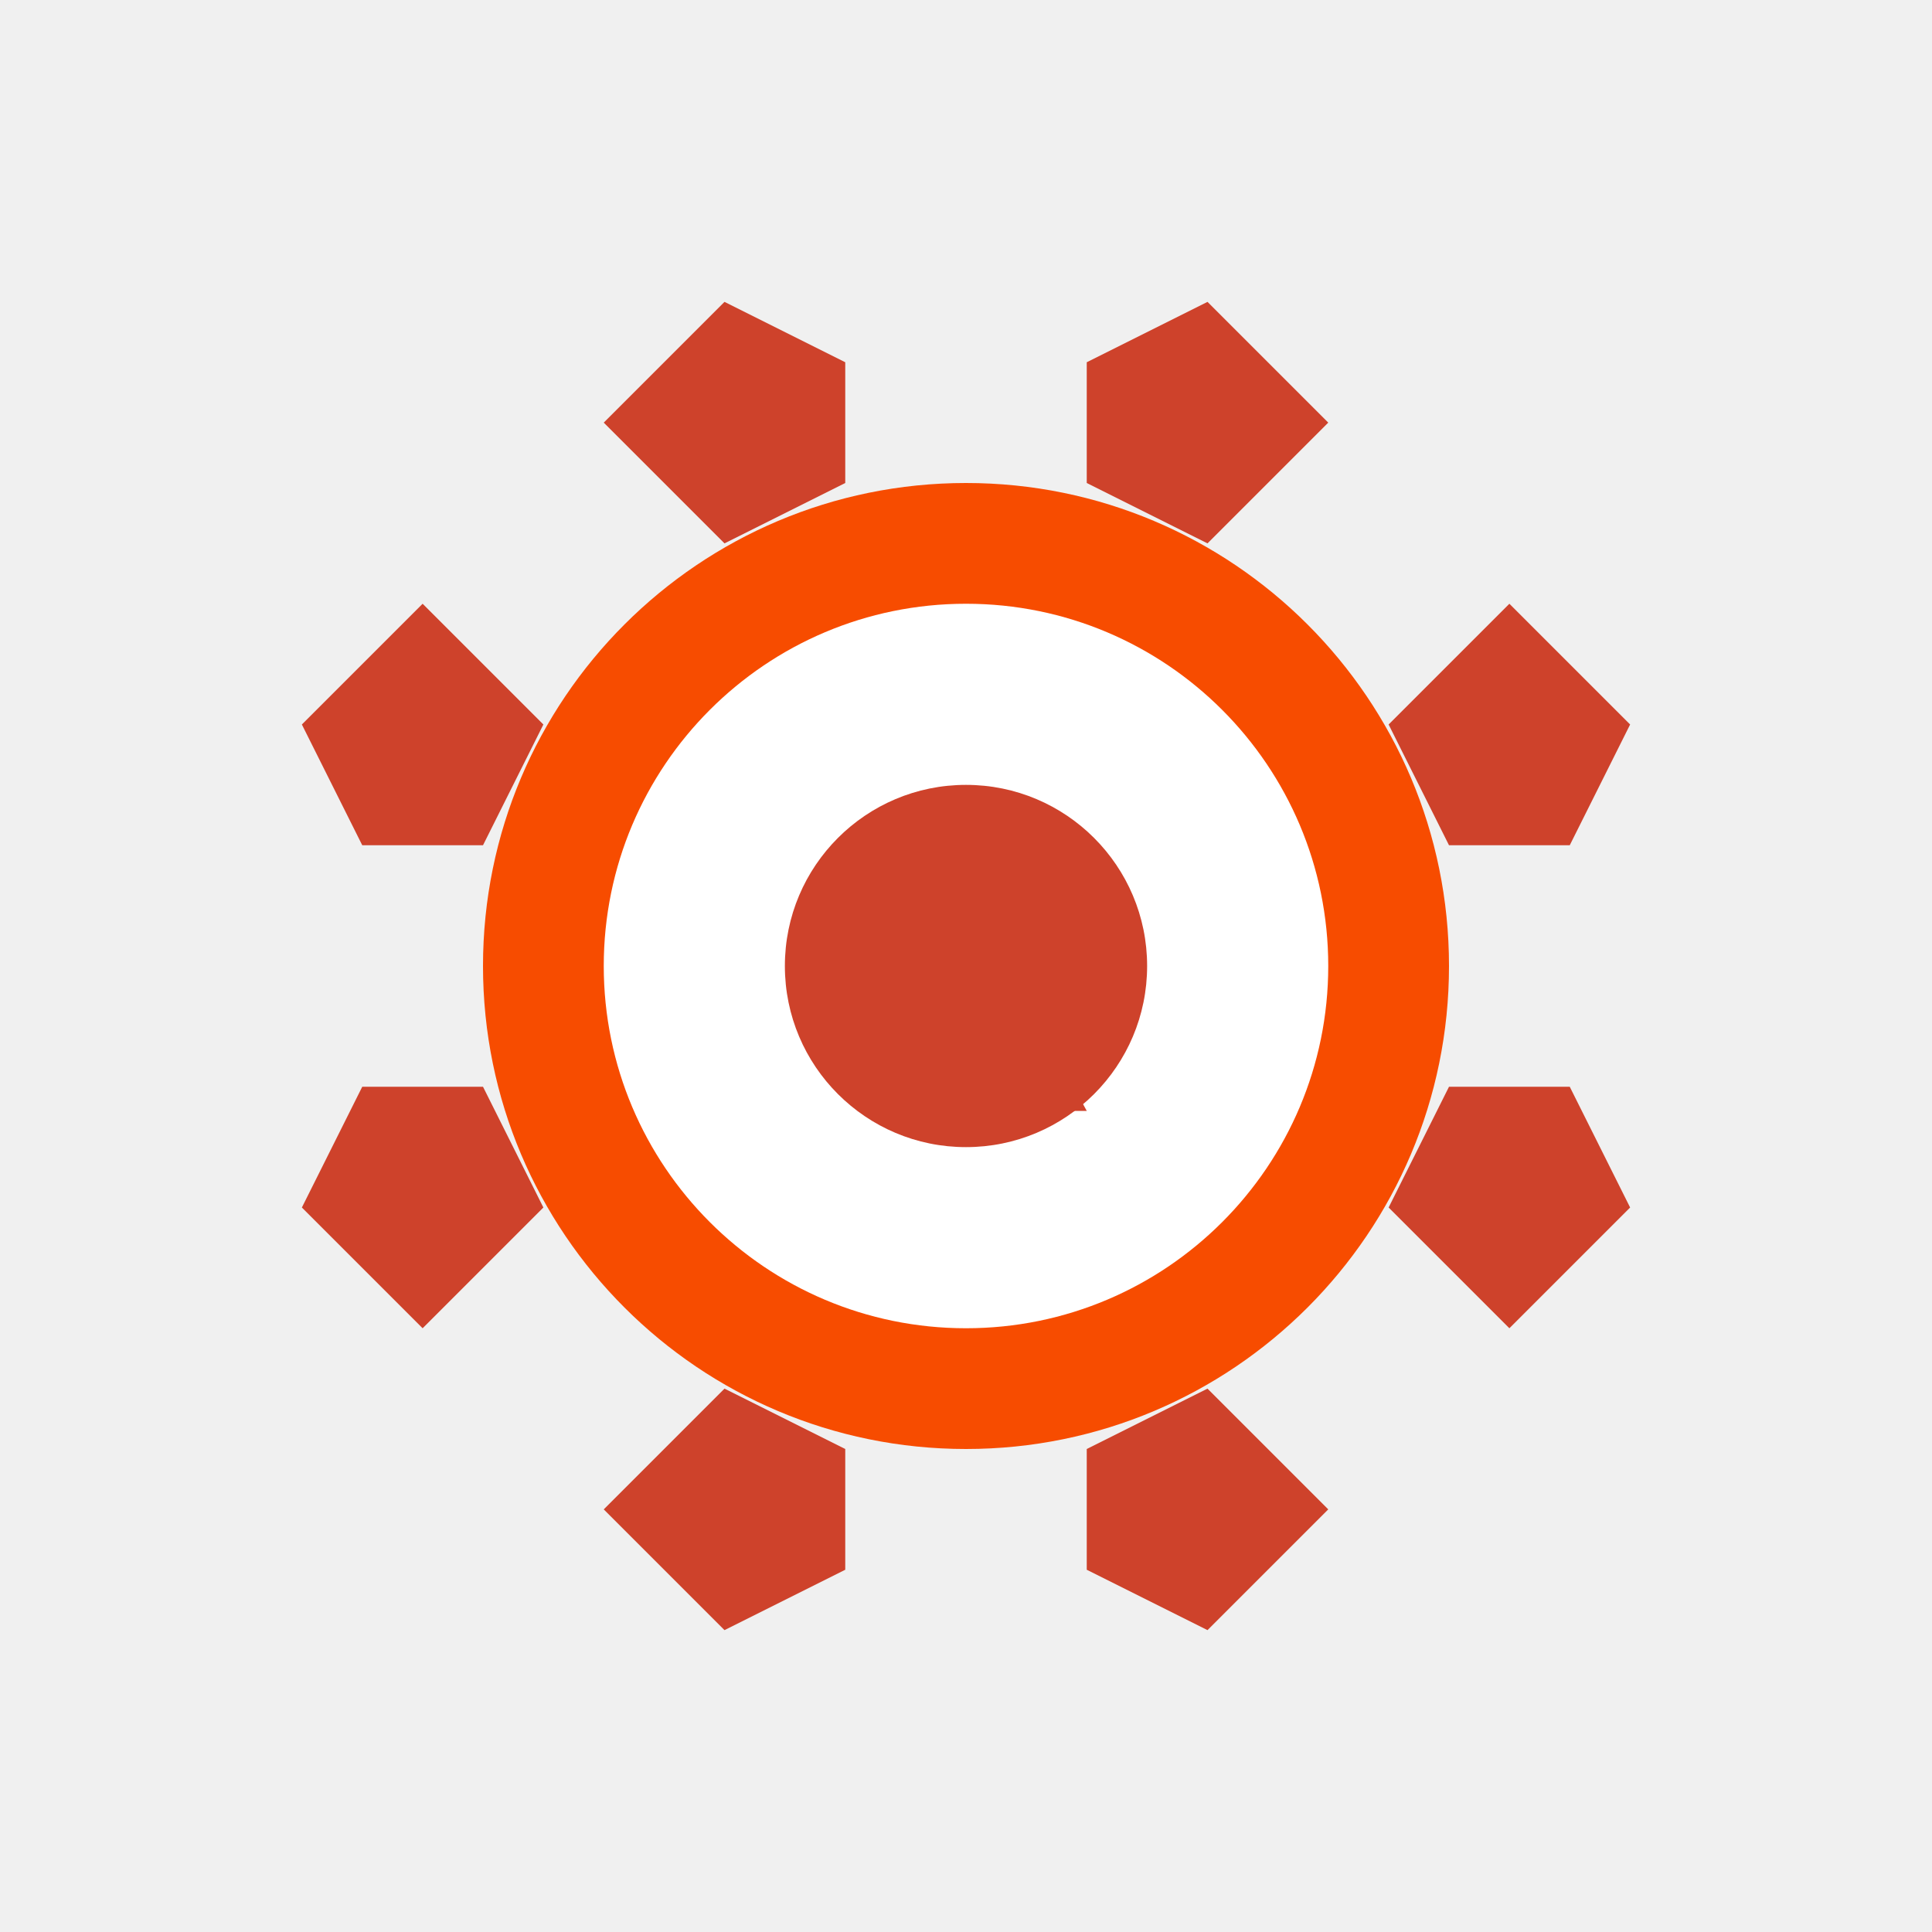
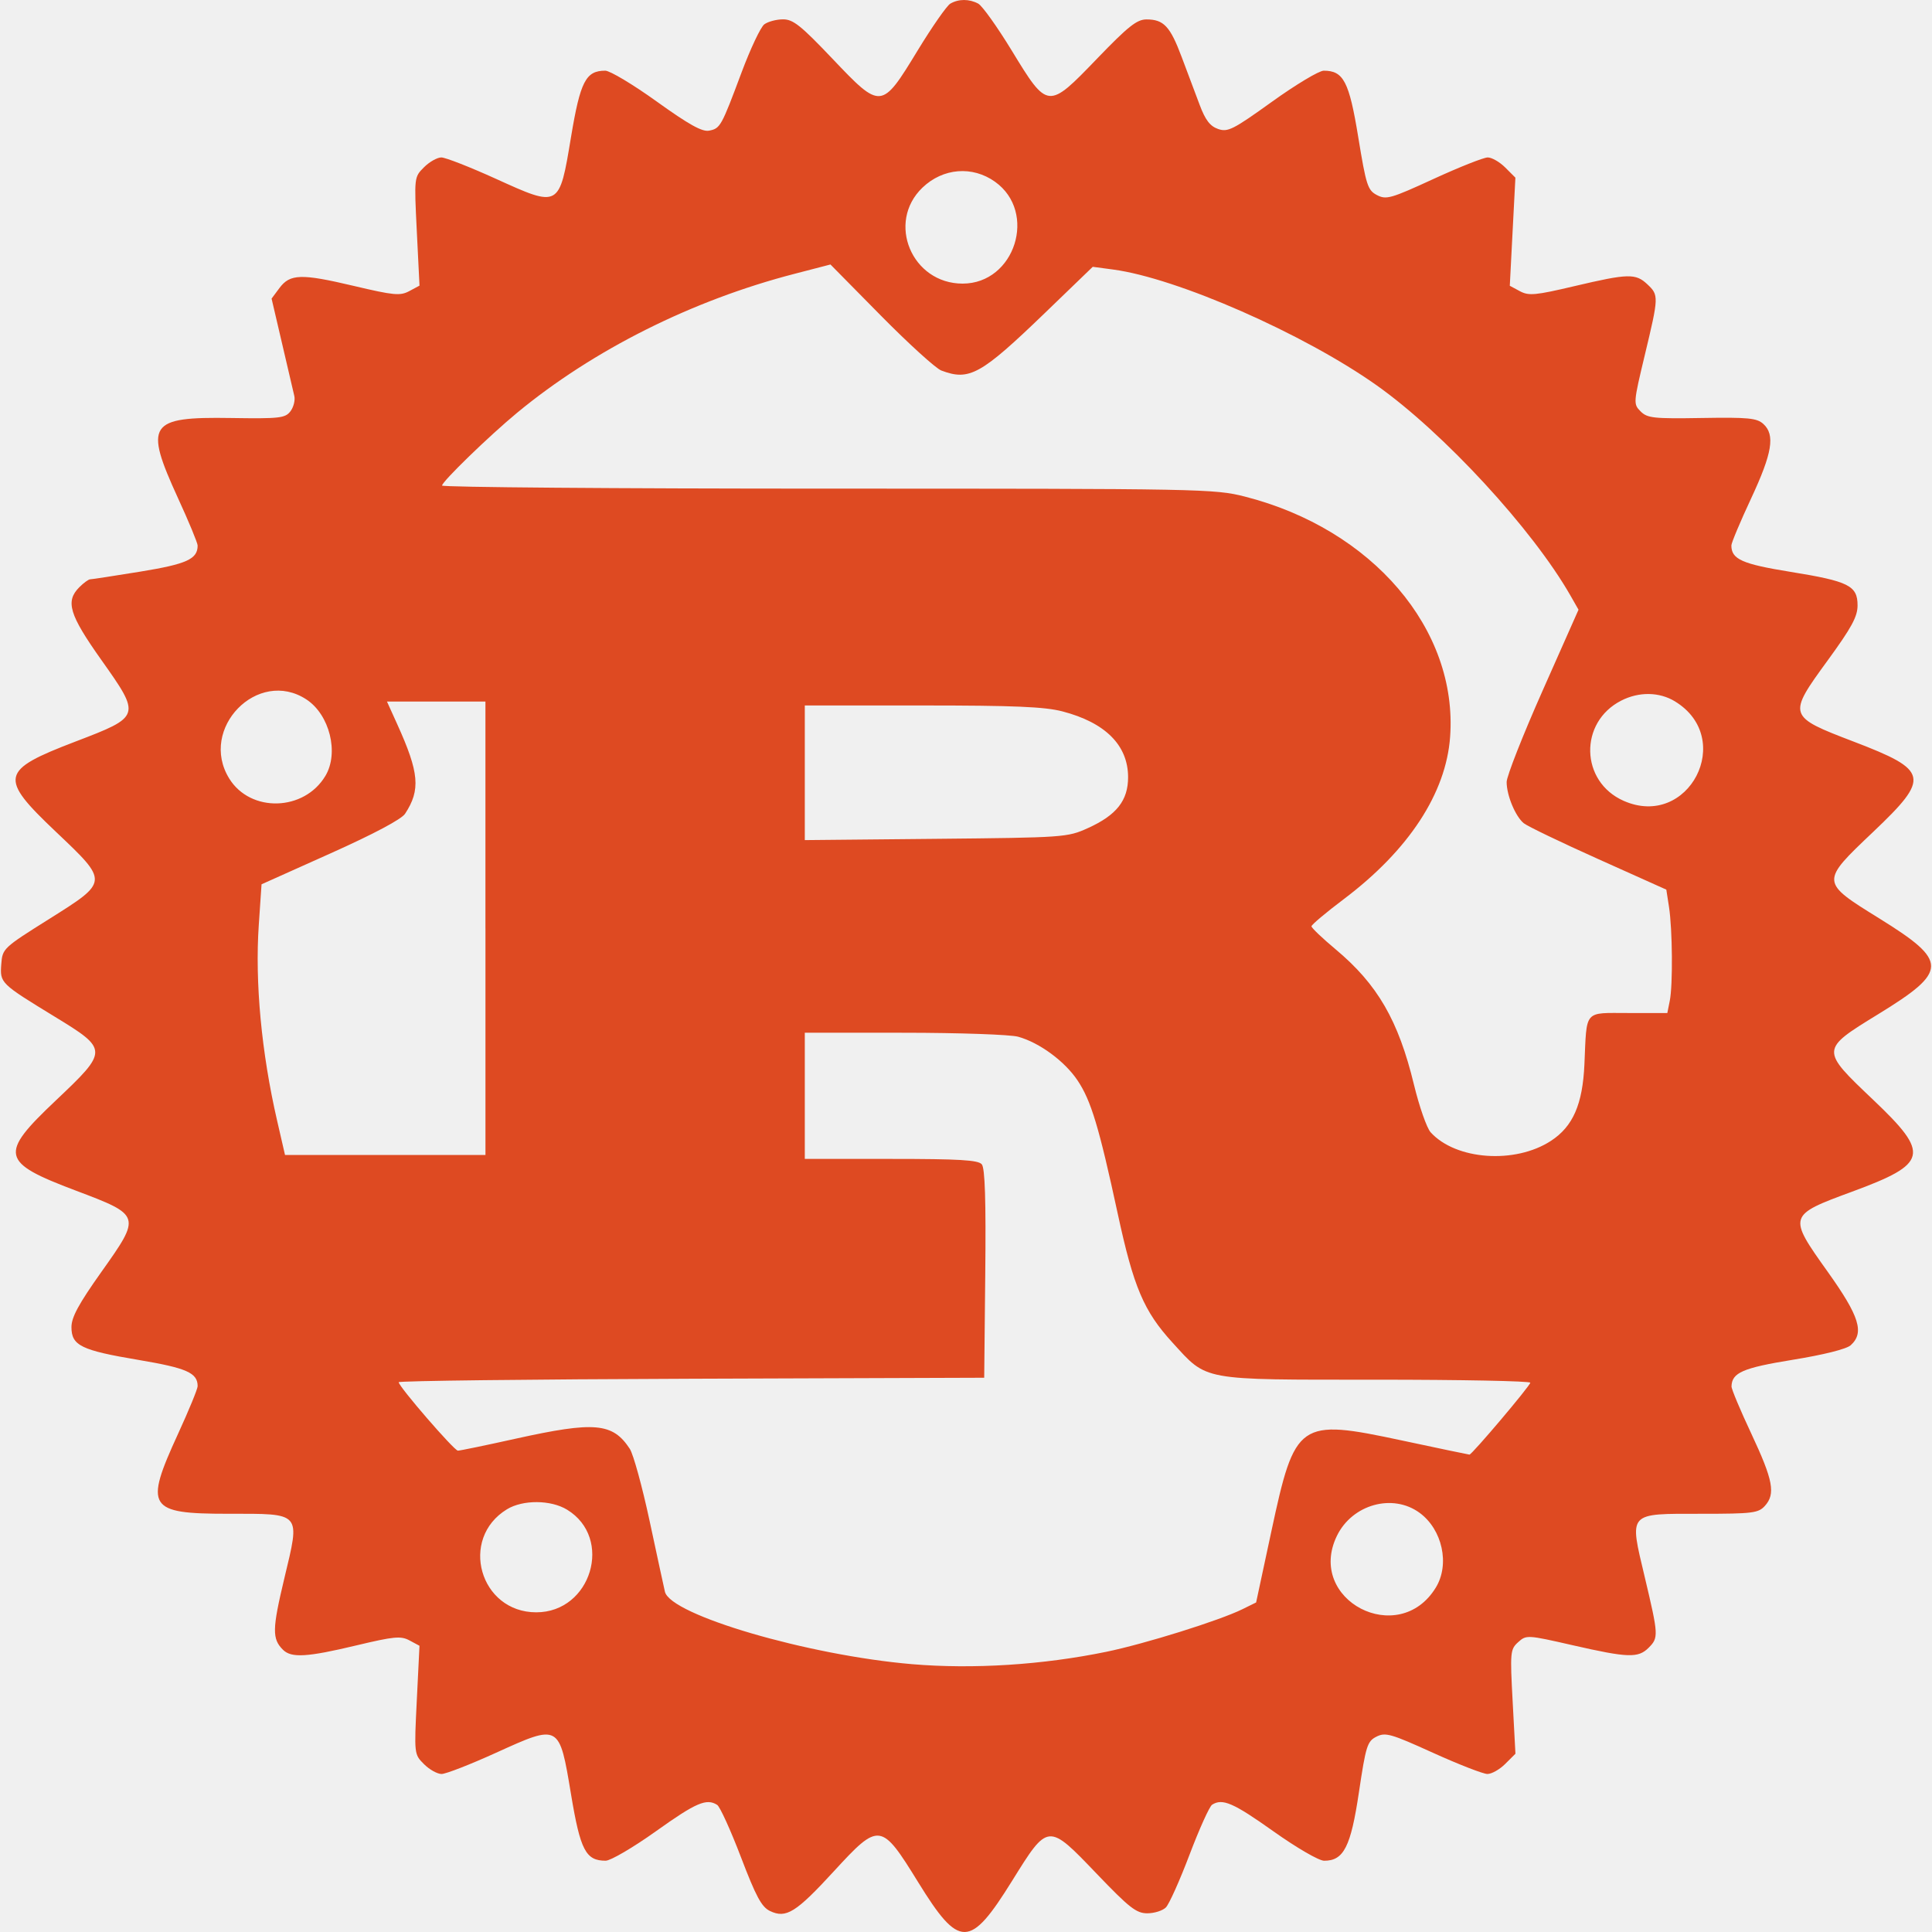
- <svg xmlns="http://www.w3.org/2000/svg" width="64" height="64" viewBox="0 0 64 64" fill="none">
-   <g transform="translate(32,32)">
-     <path d="M-20 -4L-22 -8L-18 -12L-14 -8L-16 -4Z" fill="#CE422B" />
-     <path d="M-4 -20L-8 -22L-12 -18L-8 -14L-4 -16Z" fill="#CE422B" />
-     <path d="M4 -20L8 -22L12 -18L8 -14L4 -16Z" fill="#CE422B" />
-     <path d="M20 -4L22 -8L18 -12L14 -8L16 -4Z" fill="#CE422B" />
-     <path d="M20 4L22 8L18 12L14 8L16 4Z" fill="#CE422B" />
-     <path d="M4 20L8 22L12 18L8 14L4 16Z" fill="#CE422B" />
-     <path d="M-4 20L-8 22L-12 18L-8 14L-4 16Z" fill="#CE422B" />
-     <path d="M-20 4L-22 8L-18 12L-14 8L-16 4Z" fill="#CE422B" />
-     <circle cx="0" cy="0" r="16" fill="#F74C00" />
-     <circle cx="0" cy="0" r="12" fill="#FFFFFF" />
-     <circle cx="0" cy="0" r="6" fill="#CE422B" />
-     <g transform="scale(0.8)">
-       <path d="M-4 -6L-4 6L-2 6L-2 1L1 1L3 6L5 6L2 0.5C3.5 0 4 -1.5 4 -3C4 -5.5 2 -6 0 -6L-4 -6Z M-2 -4L0 -4C1 -4 2 -3.5 2 -3C2 -2.5 1 -2 0 -2L-2 -2L-2 -4Z" fill="#CE422B" />
-     </g>
-   </g>
+ <svg xmlns="http://www.w3.org/2000/svg" viewBox="0 0 128 128" fill="#DE4A22">
+   <path d="M62.96.242c-.232.135-1.203 1.528-2.16 3.097-2.4 3.94-2.426 3.942-5.65.55-2.098-2.208-2.605-2.612-3.28-2.607-.44.002-.995.152-1.235.332-.24.18-.916 1.612-1.504 3.183-1.346 3.6-1.41 3.715-2.156 3.86-.46.086-1.343-.407-3.463-1.929-1.565-1.125-3.1-2.045-3.411-2.045-1.291 0-1.655.706-2.27 4.4-.78 4.697-.754 4.681-4.988 2.758-1.71-.776-3.33-1.41-3.603-1.41-.274 0-.792.293-1.15.652-.652.652-.653.655-.475 4.246l.178 3.595-.68.364c-.602.322-1.017.283-3.684-.348-3.48-.822-4.216-.8-4.92.15l-.516.693.692 2.964c.38 1.63.745 3.2.814 3.487.067.287-.05.746-.26 1.02-.348.448-.717.49-3.94.44-5.452-.086-5.761.382-3.51 5.3.718 1.56 1.305 2.98 1.305 3.15 0 .898-.717 1.224-3.794 1.727-1.722.28-3.218.51-3.326.51-.107 0-.43.235-.717.522-.937.936-.671 1.816 1.453 4.814 2.646 3.735 2.642 3.75-1.73 5.421-4.971 1.902-5.072 2.37-1.287 5.96 3.525 3.344 3.53 3.295-.461 5.804C.208 62.8.162 62.846.085 63.876c-.093 1.253-.071 1.275 3.538 3.48 3.57 2.18 3.57 2.246.067 5.56C-.078 76.48.038 77 5.013 78.877c4.347 1.64 4.353 1.66 1.702 5.394-1.502 2.117-1.981 3-1.981 3.653 0 1.223.637 1.535 4.44 2.174 3.206.54 3.92.857 3.92 1.741 0 .182-.588 1.612-1.307 3.177-2.236 4.87-1.981 5.275 3.31 5.275 4.93 0 4.799-.15 3.737 4.294-.8 3.35-.813 3.992-.088 4.715.554.556 1.6.494 4.87-.289 2.499-.596 2.937-.637 3.516-.328l.66.354-.177 3.594c-.178 3.593-.177 3.595.475 4.248.358.36.884.652 1.165.652.282 0 1.903-.63 3.604-1.404 4.22-1.916 4.194-1.932 4.973 2.75.617 3.711.977 4.4 2.294 4.4.327 0 1.83-.88 3.34-1.958 2.654-1.893 3.342-2.19 4.049-1.74.182.115.89 1.67 1.572 3.455 1.003 2.625 1.37 3.31 1.929 3.576 1.062.51 1.72.1 4.218-2.62 3.016-3.286 3.14-3.27 5.602.72 2.72 4.406 3.424 4.396 6.212-.089 2.402-3.864 2.374-3.862 5.621-.47 2.157 2.25 2.616 2.61 3.343 2.61.464 0 1.019-.175 1.23-.388.214-.213.92-1.786 1.568-3.496.649-1.71 1.321-3.2 1.495-3.31.687-.436 1.398-.13 4.048 1.752 1.56 1.108 3.028 1.96 3.377 1.96 1.296 0 1.764-.92 2.302-4.535.46-3.082.554-3.378 1.16-3.685.596-.302.954-.2 3.75 1.07 1.701.77 3.323 1.402 3.604 1.402.282 0 .816-.302 1.184-.672l.672-.67-.184-3.448c-.177-3.29-.16-3.468.364-3.943.54-.488.596-.486 3.615.204 3.656.835 4.338.857 5.025.17.671-.67.664-.818-.254-4.69-1.03-4.346-1.168-4.19 3.78-4.19 3.374 0 3.75-.049 4.18-.523.718-.793.547-1.702-.896-4.779-.729-1.55-1.32-2.96-1.315-3.135.024-.914.743-1.227 4.065-1.767 2.033-.329 3.553-.71 3.829-.96.923-.833.584-1.918-1.523-4.873-2.642-3.703-2.63-3.738 1.599-5.297 5.064-1.866 5.209-2.488 1.419-6.09-3.51-3.335-3.512-3.317.333-5.677 4.648-2.853 4.655-3.496.082-6.335-3.933-2.44-3.93-2.406-.405-5.753 3.78-3.593 3.678-4.063-1.295-5.965-4.388-1.679-4.402-1.72-1.735-5.38 1.588-2.18 1.982-2.903 1.982-3.65 0-1.306-.586-1.598-4.436-2.22-3.216-.52-3.924-.835-3.924-1.75 0-.174.588-1.574 1.307-3.113 1.406-3.013 1.604-4.22.808-4.94-.428-.387-1-.443-4.067-.392-3.208.054-3.618.008-4.063-.439-.486-.488-.48-.557.278-3.725.931-3.88.935-3.975.17-4.694-.777-.73-1.262-.718-4.826.121-2.597.612-3.027.653-3.617.337l-.67-.36.185-3.582.186-3.58-.67-.67c-.369-.37-.891-.67-1.163-.67-.27 0-1.884.64-3.583 1.421-2.838 1.306-3.143 1.393-3.757 1.072-.612-.32-.714-.637-1.237-3.829-.603-3.693-.977-4.412-2.288-4.412-.311 0-1.853.925-3.426 2.055-2.584 1.856-2.93 2.032-3.574 1.807-.533-.186-.843-.59-1.221-1.599-.28-.742-.817-2.172-1.194-3.177-.762-2.028-1.187-2.482-2.328-2.482-.637 0-1.213.458-3.28 2.604-3.25 3.375-3.261 3.374-5.65-.545C66.073 1.78 65.075.382 64.81.24c-.597-.32-1.3-.32-1.85.002m2.96 11.798c2.83 2.014 1.326 6.75-2.144 6.75-3.368 0-5.064-4.057-2.66-6.36 1.358-1.3 3.304-1.459 4.805-.39m-3.558 12.507c1.855.705 2.616.282 6.852-3.8l3.182-3.07 1.347.18c4.225.56 12.627 4.25 17.455 7.666 4.436 3.14 10.332 9.534 12.845 13.93l.537.942-2.38 5.364c-1.31 2.95-2.382 5.673-2.382 6.053 0 .878.576 2.267 1.13 2.726.234.195 2.457 1.265 4.939 2.378l4.51 2.025.178 1.148c.23 1.495.26 5.167.052 6.21l-.163.816h-2.575c-2.987 0-2.756-.267-2.918 3.396-.118 2.656-.76 4.124-2.22 5.075-2.377 1.551-6.304 1.27-7.97-.57-.255-.284-.752-1.705-1.105-3.16-1.03-4.254-2.413-6.64-5.193-8.965-.878-.733-1.595-1.418-1.595-1.522 0-.102.965-.915 2.145-1.803 4.298-3.24 6.77-7.012 7.04-10.747.519-7.126-5.158-13.767-13.602-15.92-2.002-.51-2.857-.526-27.624-.526-14.057 0-25.56-.092-25.56-.204 0-.263 3.125-3.295 4.965-4.816 5.054-4.178 11.618-7.465 18.417-9.22l2.35-.61 3.34 3.387c1.839 1.863 3.64 3.5 4.003 3.637M20.3 46.34c1.539 1.008 2.17 3.54 1.26 5.062-1.405 2.356-4.966 2.455-6.373.178-2.046-3.309 1.895-7.349 5.113-5.24m90.672.13c4.026 2.454.906 8.493-3.404 6.586-2.877-1.273-2.97-5.206-.155-6.64 1.174-.6 2.523-.579 3.56.053M32.163 61.5v15.02h-13.28l-.526-2.285c-1.036-4.5-1.472-9.156-1.211-12.969l.182-2.679 4.565-2.047c2.864-1.283 4.706-2.262 4.943-2.625 1.038-1.584.94-2.715-.518-5.933l-.68-1.502h6.523V61.5M70.39 47.132c2.843.74 4.345 2.245 4.349 4.355.002 1.55-.765 2.52-2.67 3.38-1.348.61-1.562.625-10.063.708l-8.686.084v-8.92h7.782c6.078 0 8.112.086 9.288.393m-2.934 21.554c1.41.392 3.076 1.616 3.93 2.888.898 1.337 1.423 3.076 2.667 8.836 1.05 4.87 1.727 6.46 3.62 8.532 2.345 2.566 1.8 2.466 13.514 2.466 5.61 0 10.198.09 10.198.2 0 .197-3.863 4.764-4.03 4.764-.048 0-2.066-.422-4.484-.939-6.829-1.458-7.075-1.287-8.642 6.032l-1.008 4.702-.91.448c-1.518.75-6.453 2.292-9.01 2.82-4.228.87-8.828 1.162-12.871.821-6.893-.585-16.02-3.259-16.377-4.8-.075-.327-.535-2.443-1.018-4.704-.485-2.26-1.074-4.404-1.31-4.764-1.13-1.724-2.318-1.83-7.547-.674-1.98.44-3.708.796-3.84.796-.248 0-3.923-4.249-3.923-4.535 0-.09 8.728-.194 19.396-.23l19.395-.066.07-6.89c.05-4.865-.018-6.997-.23-7.25-.234-.284-1.485-.358-6.011-.358H53.32v-8.36l6.597.001c3.626.002 7.02.12 7.539.264M37.57 100.02c3.084 1.88 1.605 6.804-2.043 6.8-3.74 0-5.127-4.88-1.94-6.826 1.055-.643 2.908-.63 3.983.026m56.48.206c1.512 1.108 2.015 3.413 1.079 4.95-2.46 4.034-8.612.827-6.557-3.419 1.01-2.085 3.695-2.837 5.478-1.53" />
</svg>
